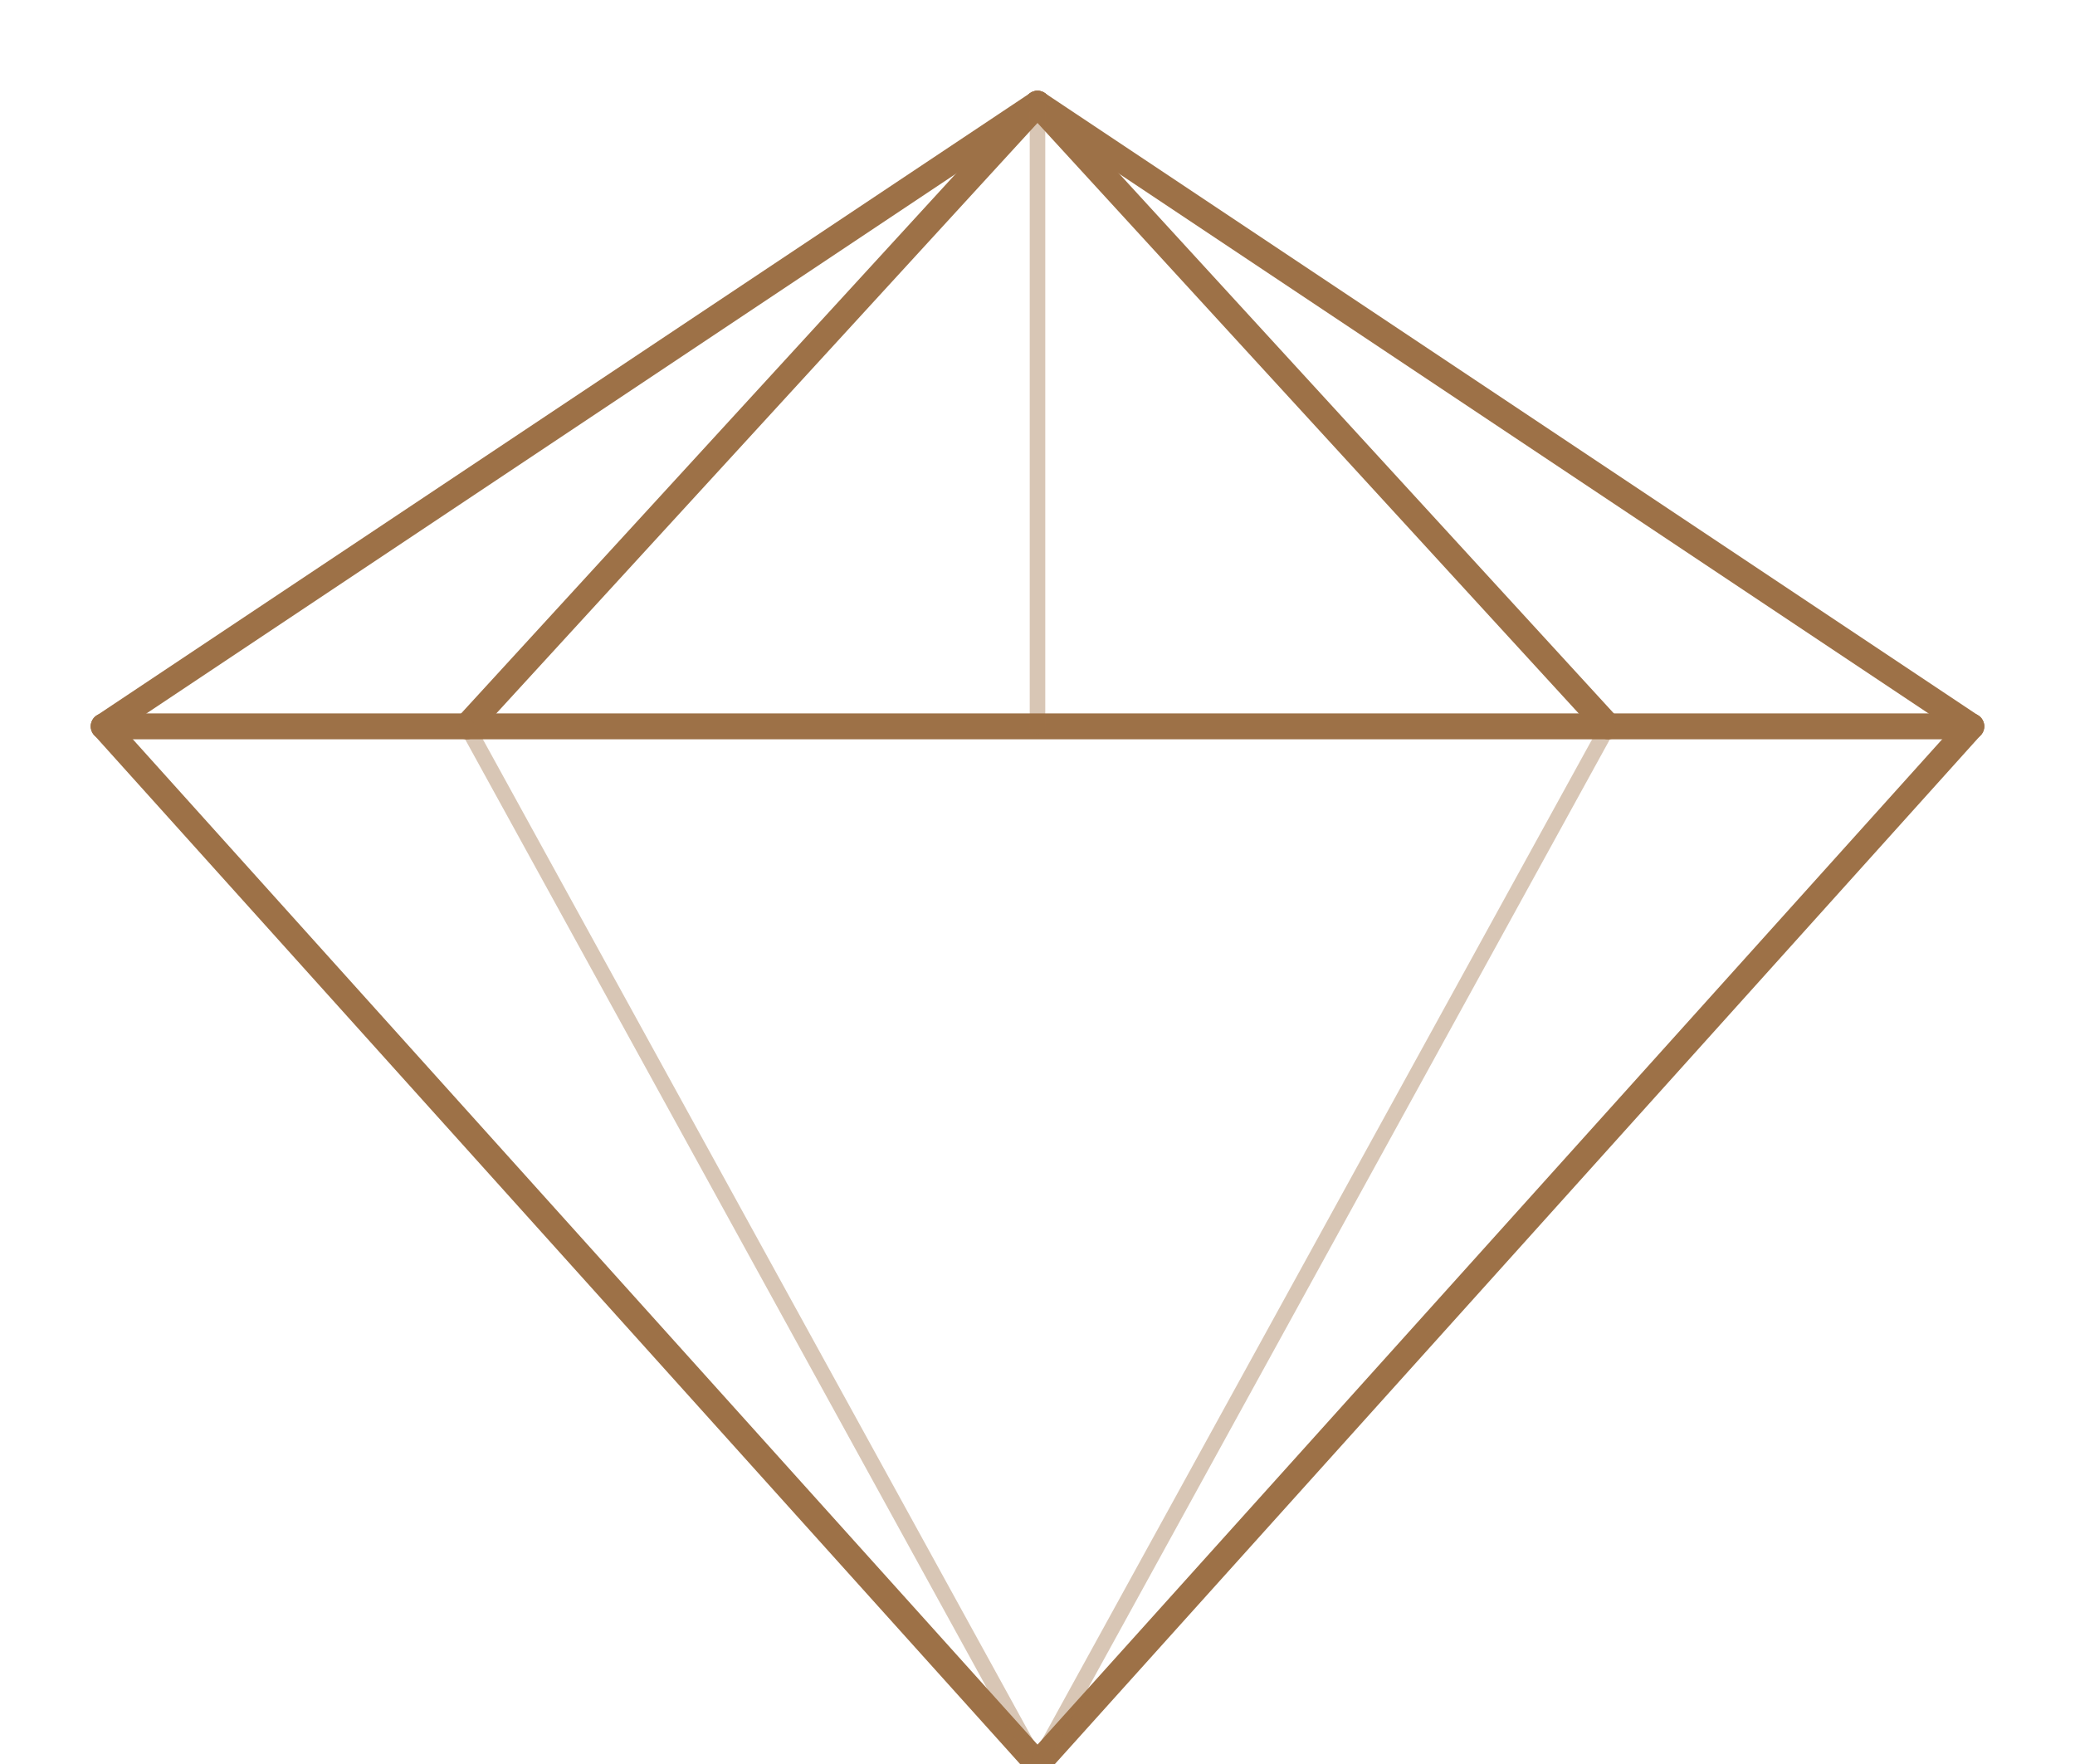
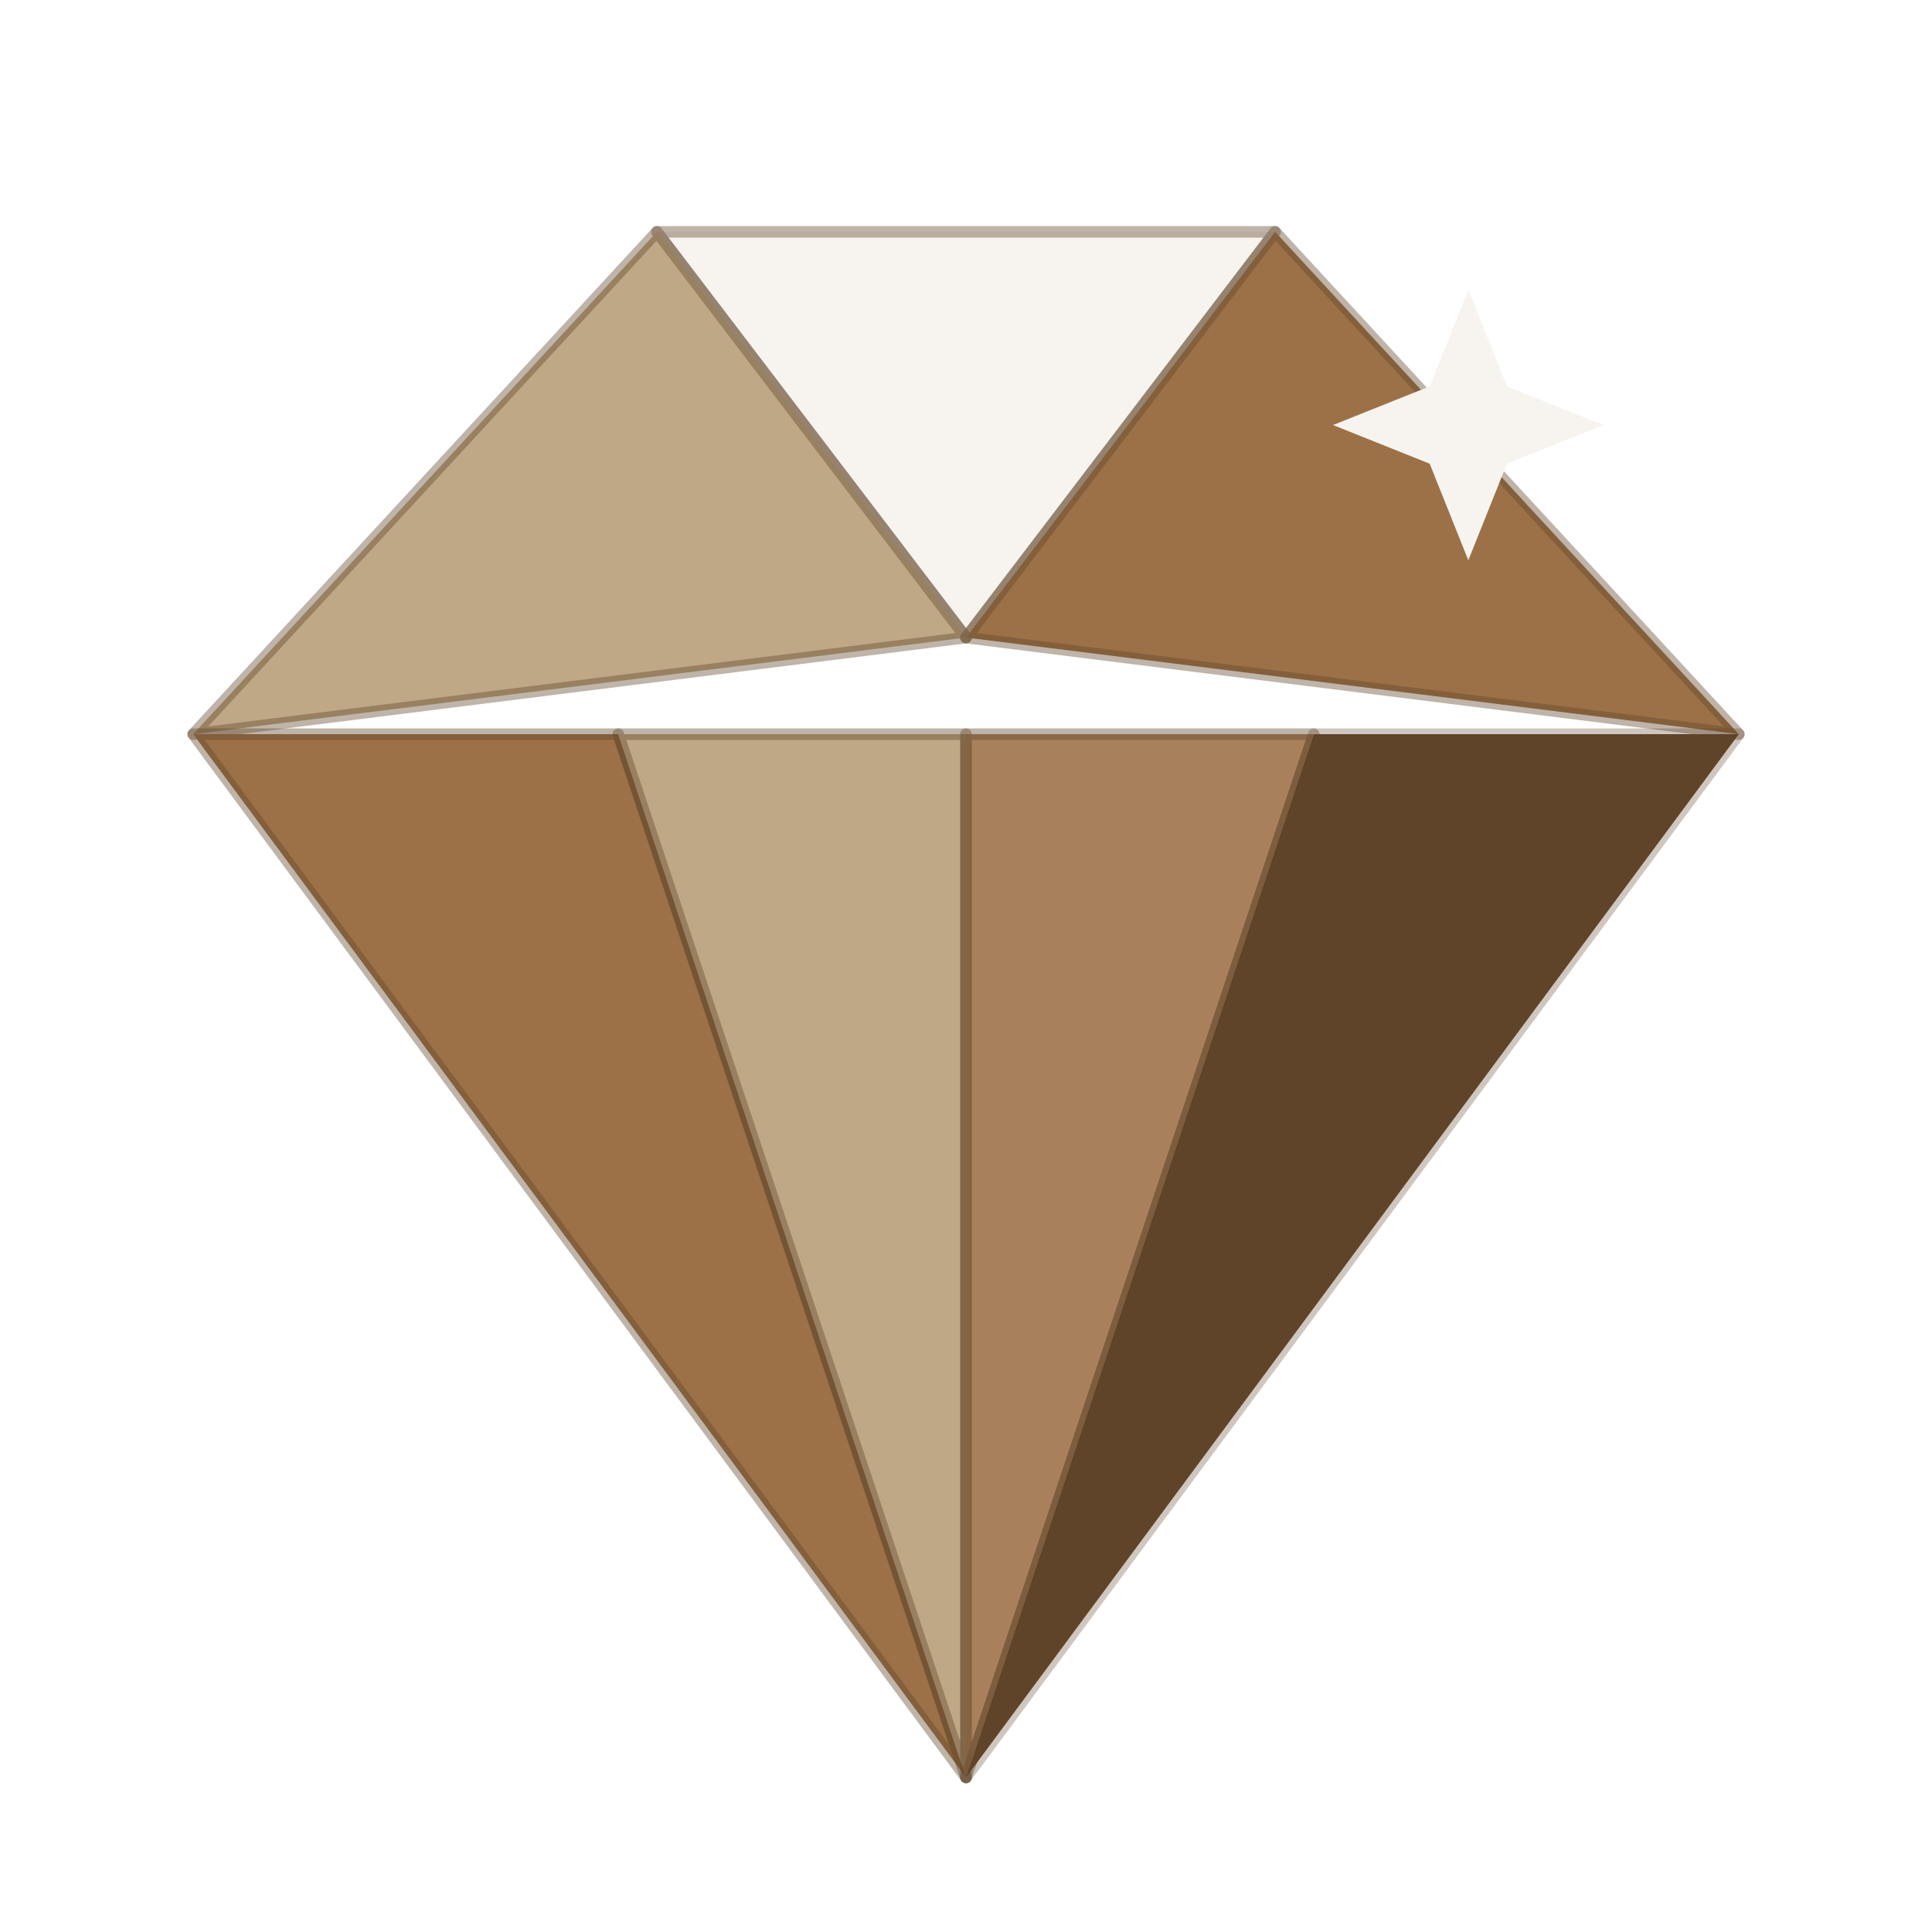
- <svg xmlns="http://www.w3.org/2000/svg" viewBox="0 0 400 340" fill="none">
-   <line x1="200" y1="20" x2="90" y2="140" stroke="#9d7147" stroke-width="5" stroke-linecap="round" />
-   <line x1="200" y1="20" x2="310" y2="140" stroke="#9d7147" stroke-width="5" stroke-linecap="round" />
-   <line x1="20" y1="140" x2="380" y2="140" stroke="#9d7147" stroke-width="5" stroke-linecap="round" />
-   <line x1="200" y1="20" x2="20" y2="140" stroke="#9d7147" stroke-width="5" stroke-linecap="round" />
-   <line x1="200" y1="20" x2="380" y2="140" stroke="#9d7147" stroke-width="5" stroke-linecap="round" />
-   <line x1="20" y1="140" x2="200" y2="340" stroke="#9d7147" stroke-width="5" stroke-linecap="round" />
-   <line x1="380" y1="140" x2="200" y2="340" stroke="#9d7147" stroke-width="5" stroke-linecap="round" />
-   <line x1="90" y1="140" x2="200" y2="340" stroke="#9d7147" stroke-width="3" stroke-linecap="round" opacity="0.4" />
-   <line x1="310" y1="140" x2="200" y2="340" stroke="#9d7147" stroke-width="3" stroke-linecap="round" opacity="0.4" />
-   <line x1="200" y1="20" x2="200" y2="140" stroke="#9d7147" stroke-width="3" stroke-linecap="round" opacity="0.4" />
+ <svg xmlns="http://www.w3.org/2000/svg" viewBox="0 0 100 100">
+   <polygon points="34,12 66,12 50,33" fill="#F7F4EF" stroke="#5F4429" stroke-width="0.6" stroke-opacity="0.4" stroke-linejoin="round" />
+   <polygon points="34,12 10,38 50,33" fill="#BEA885" stroke="#5F4429" stroke-width="0.6" stroke-opacity="0.4" stroke-linejoin="round" />
+   <polygon points="66,12 90,38 50,33" fill="#9D7147" stroke="#5F4429" stroke-width="0.6" stroke-opacity="0.4" stroke-linejoin="round" />
+   <polygon points="10,38 32,38 50,92" fill="#9D7147" stroke="#5F4429" stroke-width="0.6" stroke-opacity="0.4" stroke-linejoin="round" />
+   <polygon points="32,38 50,38 50,92" fill="#BEA885" stroke="#5F4429" stroke-width="0.6" stroke-opacity="0.4" stroke-linejoin="round" />
+   <polygon points="50,38 68,38 50,92" fill="#9D7147" fill-opacity="0.88" stroke="#5F4429" stroke-width="0.6" stroke-opacity="0.4" stroke-linejoin="round" />
+   <polygon points="68,38 90,38 50,92" fill="#5F4429" stroke="#5F4429" stroke-width="0.6" stroke-opacity="0.3" stroke-linejoin="round" />
+   <path d="M76 15 L78 20 L83 22 L78 24 L76 29 L74 24 L69 22 L74 20 Z" fill="#F7F4EF" />
</svg>
